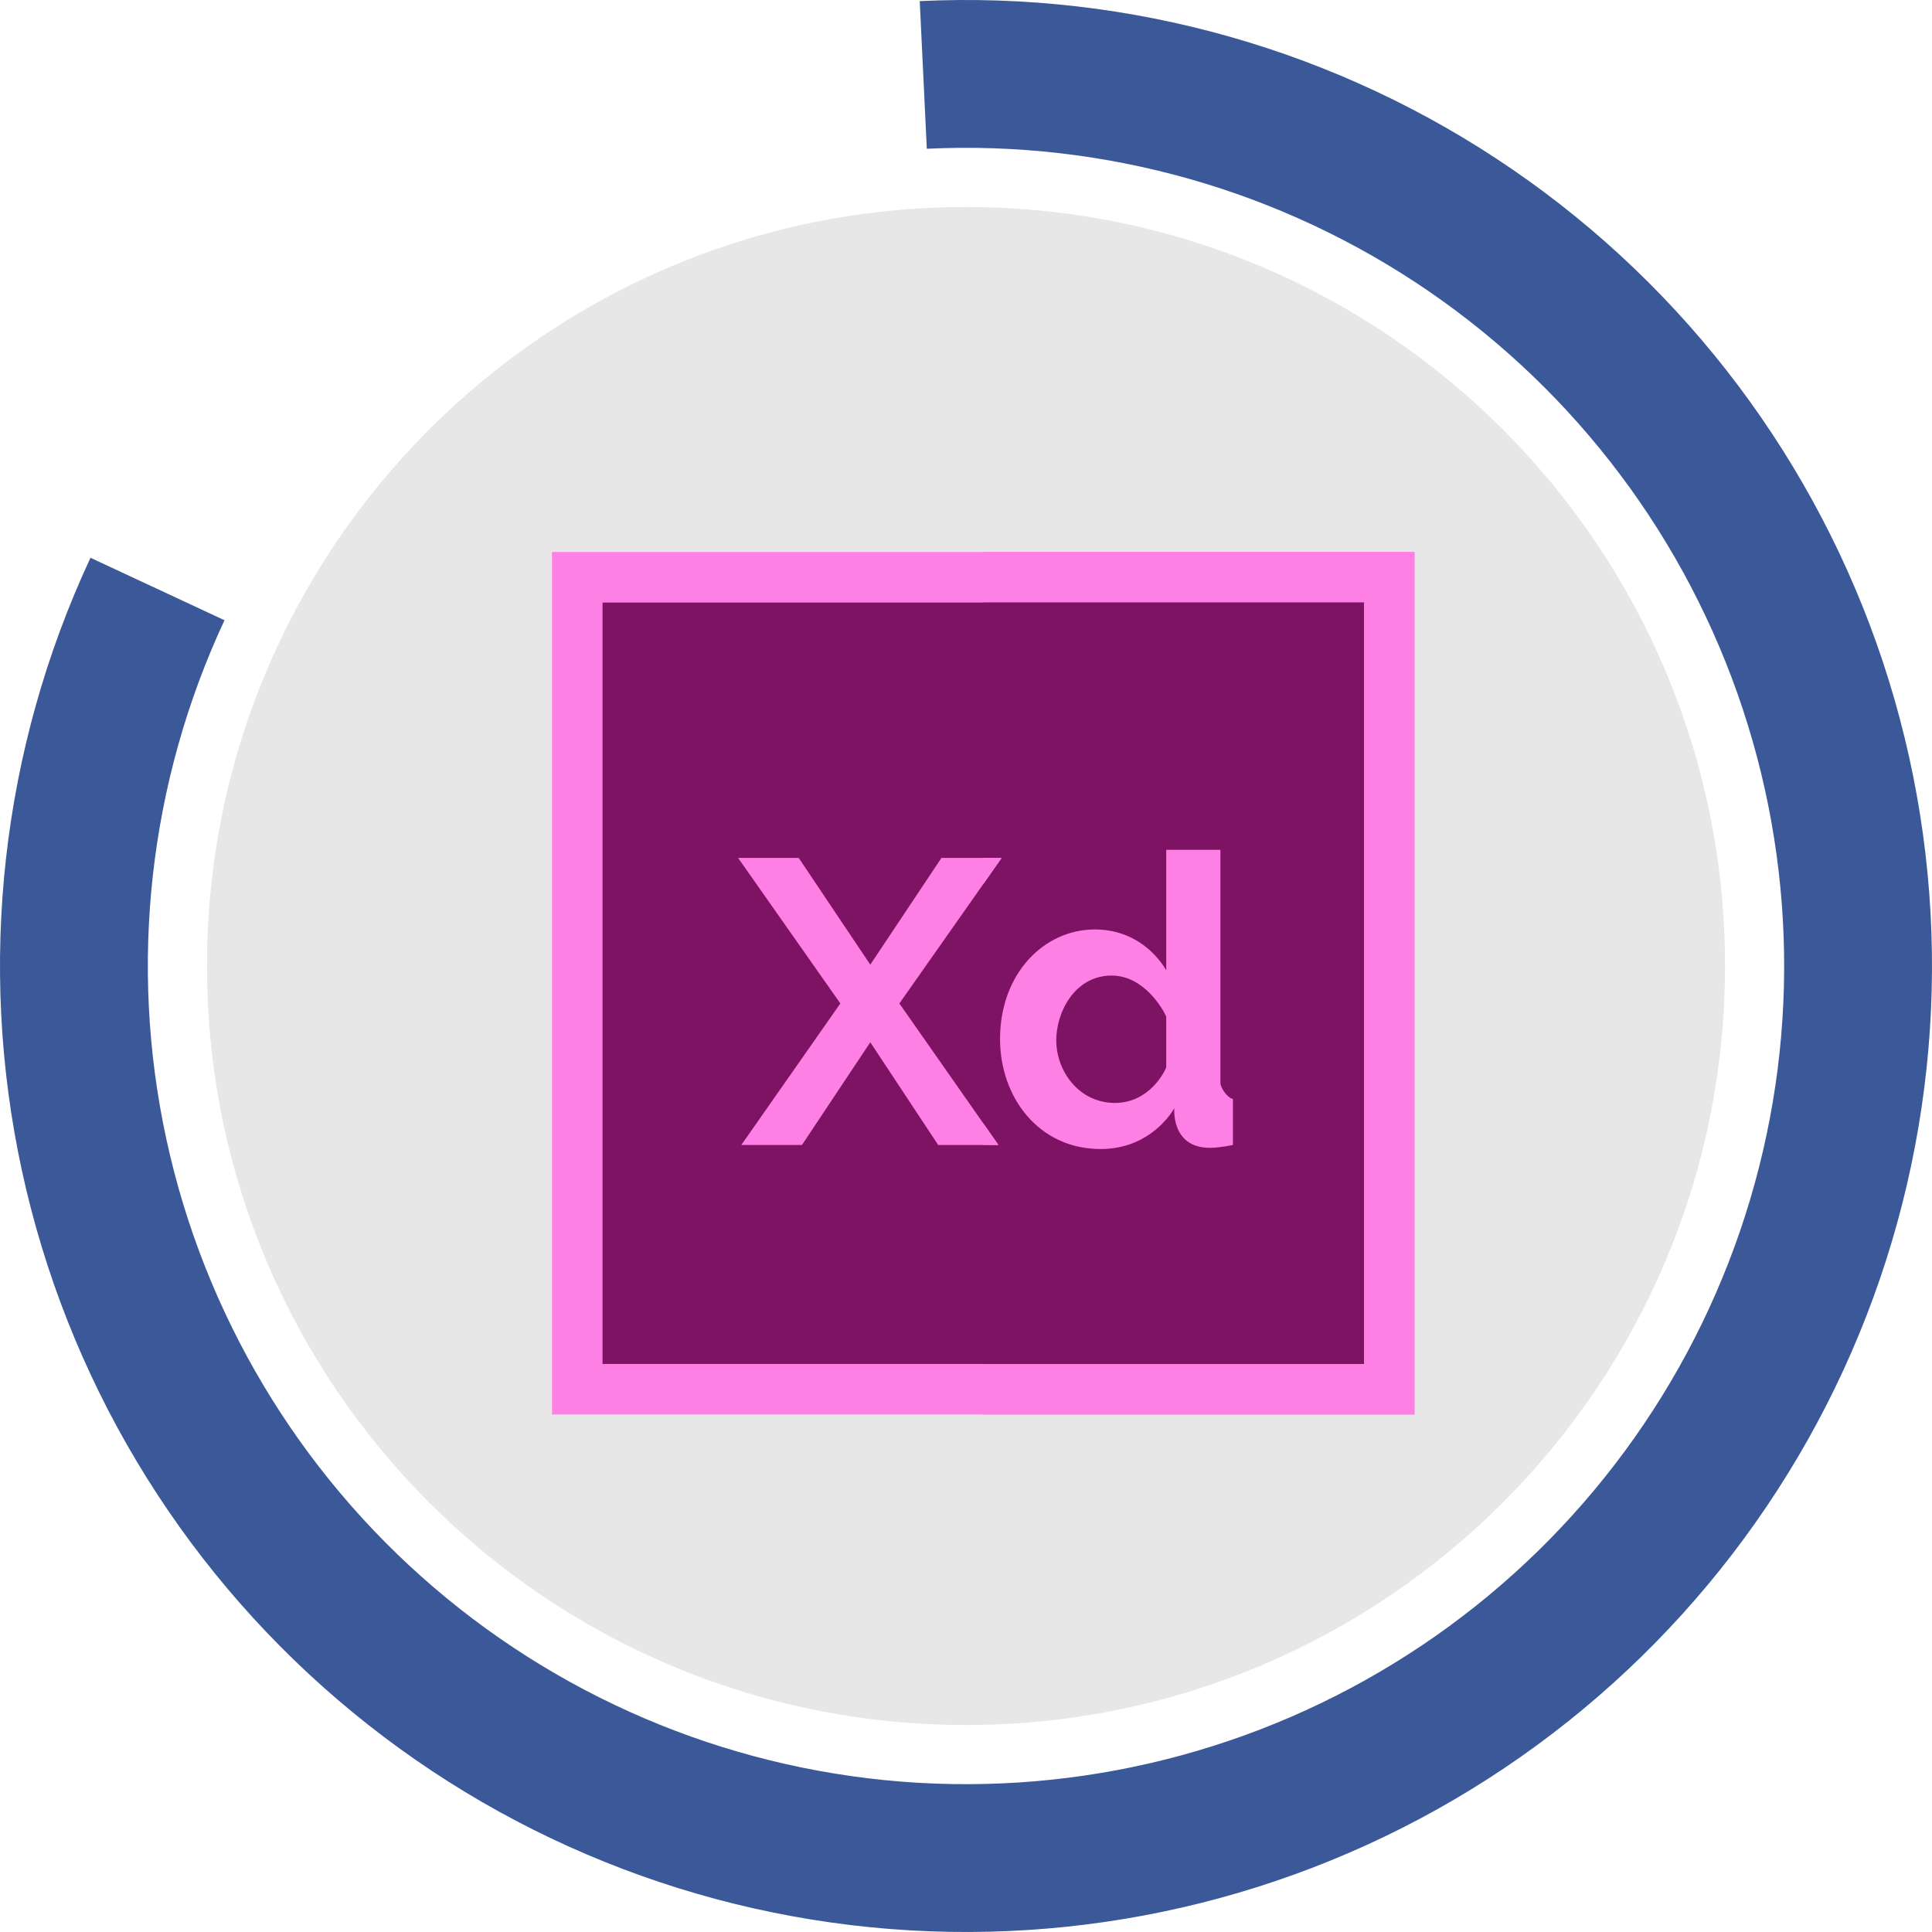
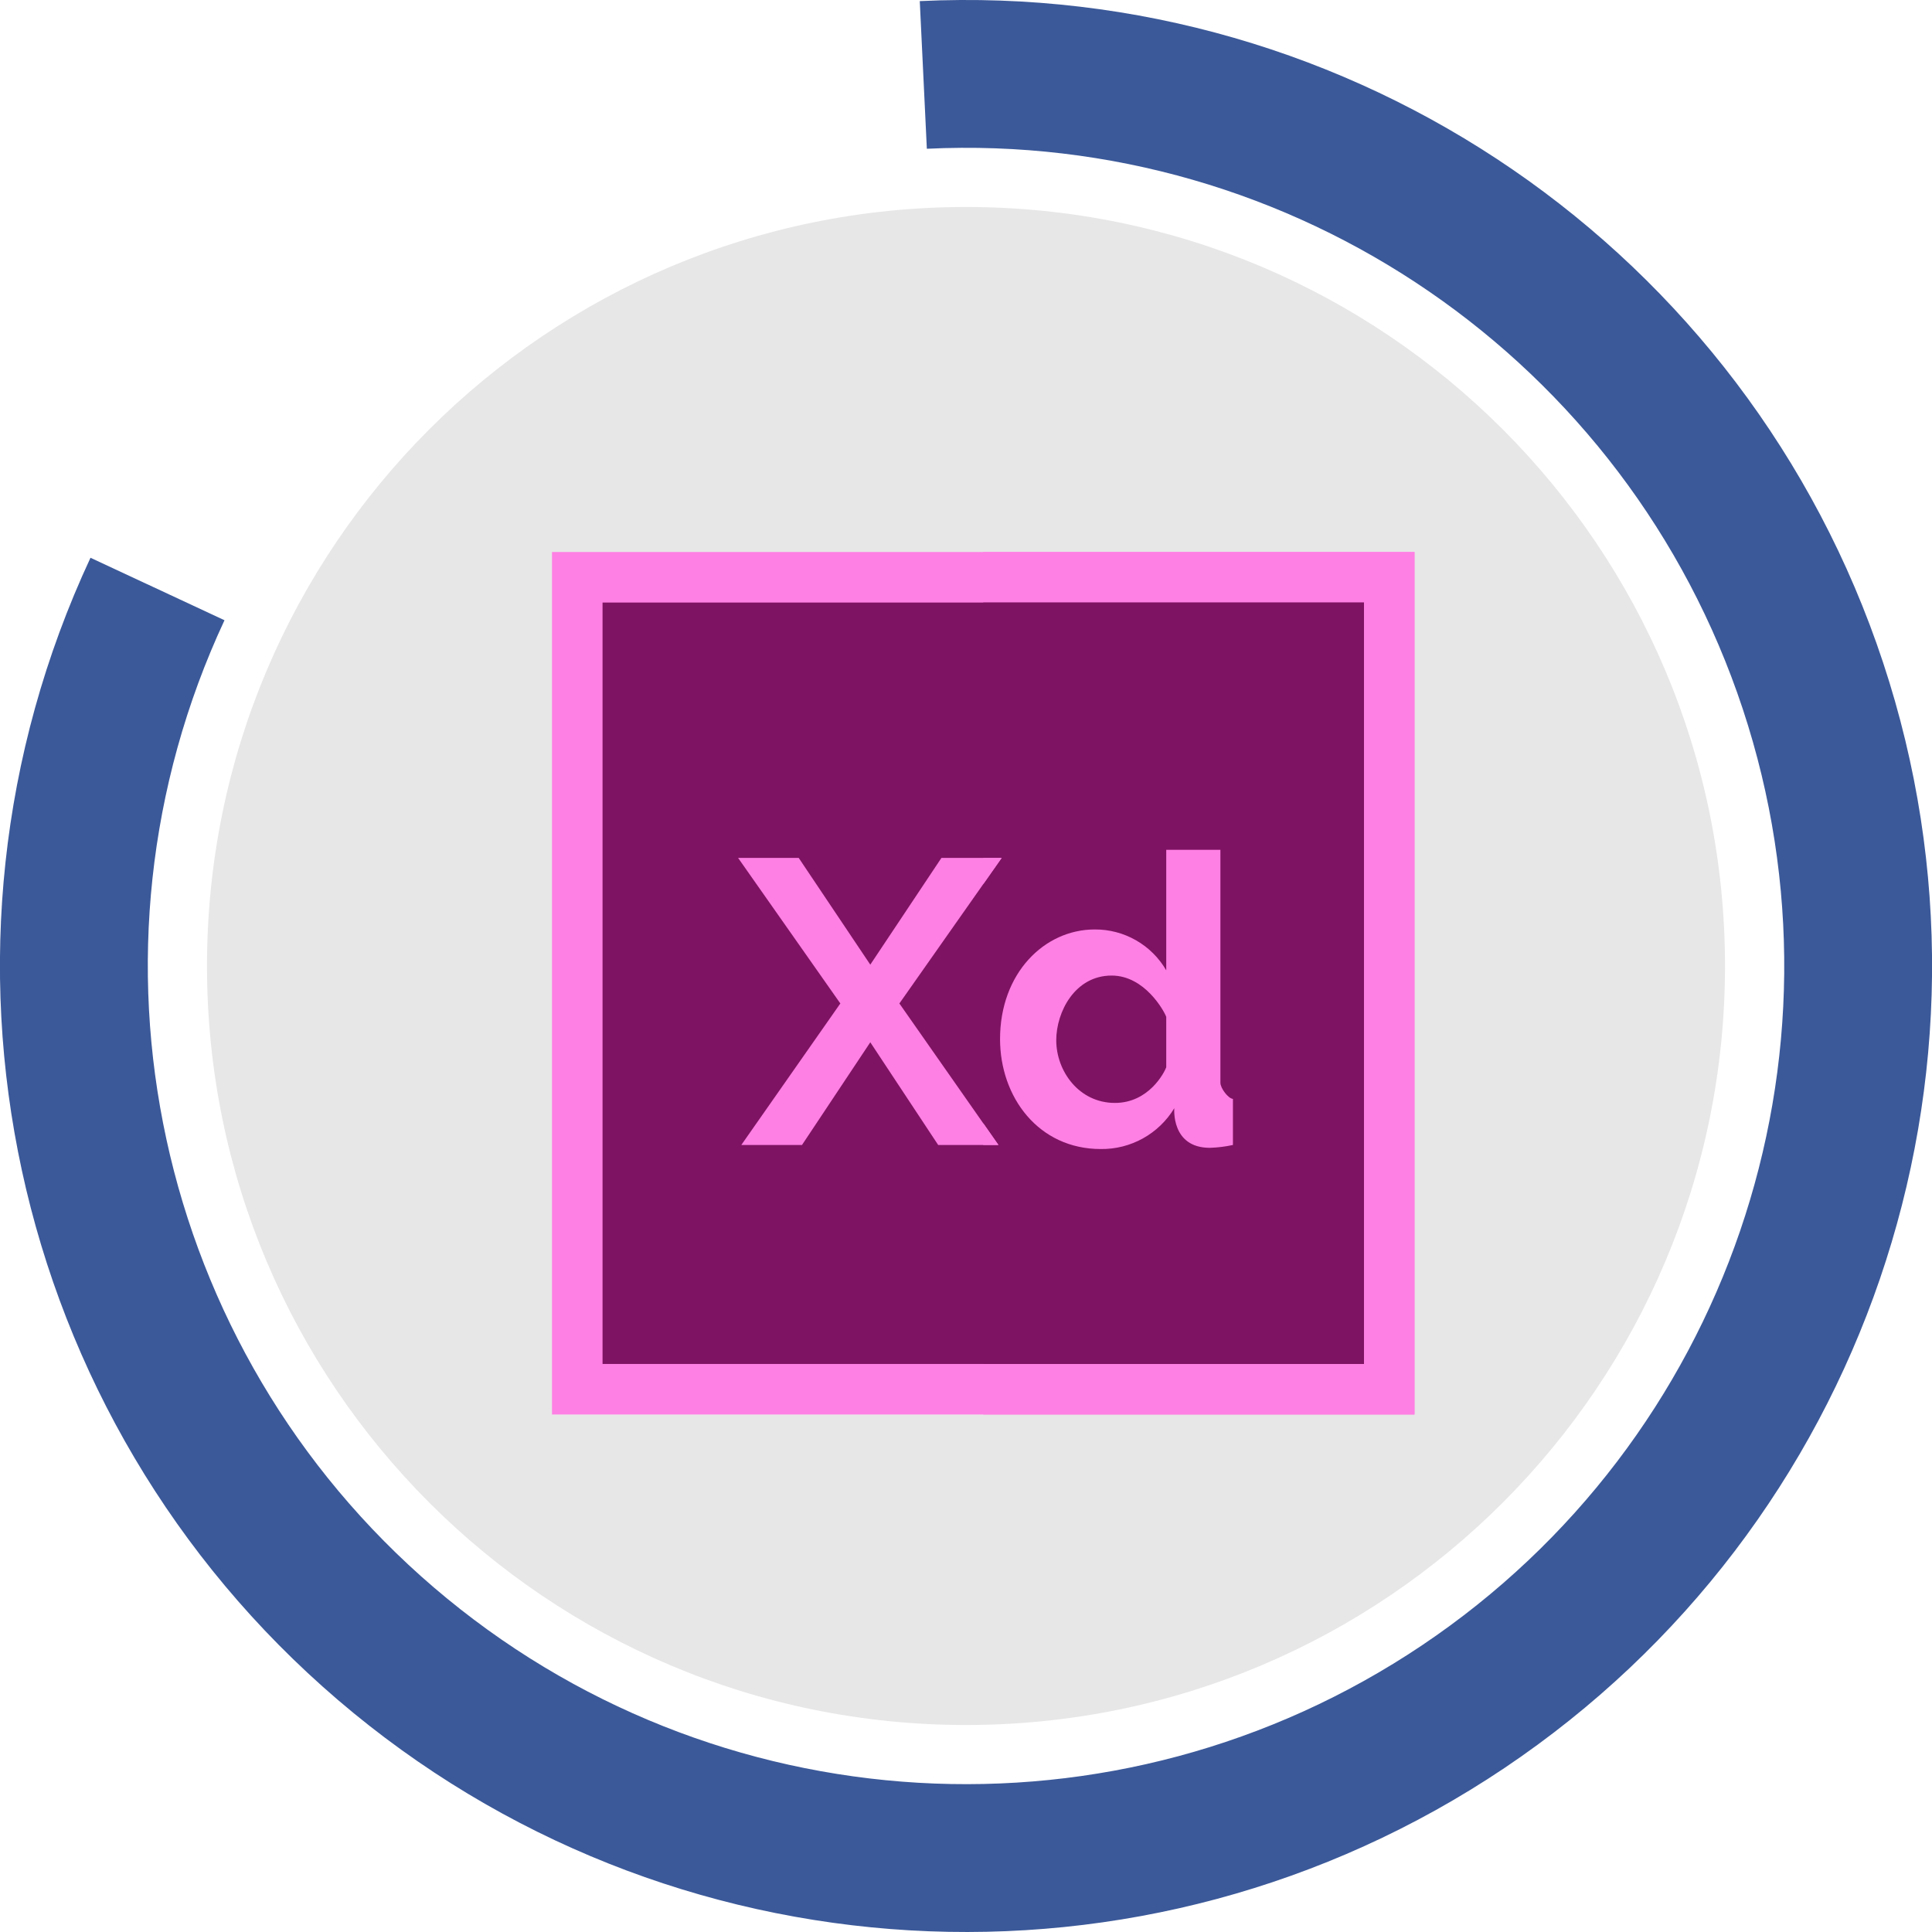
- <svg xmlns="http://www.w3.org/2000/svg" width="56" height="56" viewBox="0 0 56 56" fill="none">
-   <circle cx="28" cy="28" r="22" fill="#C4C4C4" fill-opacity="0.4" />
-   <path d="M41 41H16V16H41V41Z" fill="#FF80E4" />
-   <path d="M41 41H28.5V16H41V41Z" fill="#FF80E4" />
-   <path d="M39.535 39.535H17.465V17.465H39.535V39.535Z" fill="#7F1363" />
-   <path d="M39.535 39.535H28.5V17.465H39.535V39.535Z" fill="#7F1363" />
-   <path d="M23.151 24.867L25.226 27.961L27.288 24.867H29.034L26.069 29.086L28.94 33.188H27.194L25.226 30.211L23.245 33.188H21.487L24.358 29.086L21.394 24.867H23.151Z" fill="#FF80E4" />
-   <path d="M31.905 33.305C30.102 33.305 28.987 31.802 28.987 30.117C28.987 28.207 30.273 26.941 31.73 26.941C32.963 26.941 33.6 27.773 33.804 28.125V24.633H35.374V31.383C35.374 31.547 35.604 31.844 35.737 31.852V33.188C35.464 33.242 35.241 33.27 35.069 33.27C33.935 33.27 34.038 32.121 34.038 32.121C33.811 32.512 33.136 33.305 31.905 33.305ZM32.316 31.969C33.301 31.969 33.749 31.086 33.804 30.938V29.473C33.741 29.301 33.179 28.277 32.222 28.277C31.152 28.277 30.616 29.338 30.616 30.152C30.616 31.047 31.274 31.969 32.316 31.969Z" fill="#FF80E4" />
-   <path d="M28.5 24.867V25.627L29.034 24.867H28.5Z" fill="#FF80E4" />
-   <path d="M28.5 33.187H28.941L28.5 32.558V33.187Z" fill="#FF80E4" />
-   <path d="M2.623 16.167C0.038 21.71 -0.66 27.948 0.634 33.926C1.929 39.904 5.145 45.294 9.792 49.271C14.438 53.249 20.26 55.595 26.366 55.952C32.472 56.309 38.527 54.657 43.606 51.248C48.684 47.839 52.507 42.86 54.489 37.074C56.471 31.287 56.504 25.011 54.583 19.204C52.661 13.397 48.891 8.379 43.848 4.917C38.806 1.455 32.768 -0.261 26.659 0.032L26.864 4.312C32.039 4.064 37.152 5.517 41.423 8.449C45.694 11.382 48.887 15.632 50.514 20.55C52.142 25.468 52.114 30.784 50.435 35.685C48.757 40.586 45.519 44.803 41.218 47.69C36.916 50.578 31.788 51.977 26.616 51.675C21.444 51.372 16.514 49.385 12.578 46.016C8.643 42.647 5.918 38.082 4.822 33.019C3.726 27.956 4.317 22.673 6.507 17.978L2.623 16.167Z" fill="#3B5999" />
+ <svg xmlns="http://www.w3.org/2000/svg" width="56" height="56" fill="none">
+   <circle cx="28" cy="28" r="22" fill="#C4C4C4" fill-opacity=".4" />
+   <path d="M41 41H16V16h25v25z" fill="#FF80E4" />
+   <path d="M41 41H28.5V16H41v25z" fill="#FF80E4" />
+   <path d="M39.535 39.535h-22.07v-22.07h22.07v22.07z" fill="#7F1363" />
+   <path d="M39.535 39.535H28.5v-22.07h11.035v22.07z" fill="#7F1363" />
+   <path d="M23.151 24.867l2.075 3.094 2.062-3.094h1.746l-2.965 4.219 2.871 4.102h-1.746l-1.968-2.977-1.98 2.977h-1.759l2.871-4.102-2.964-4.219h1.757zm8.754 8.438c-1.803 0-2.918-1.503-2.918-3.188 0-1.91 1.286-3.176 2.743-3.176a2.38 2.38 0 012.074 1.184v-3.492h1.57v6.75c0 .164.23.46.363.469v1.335a3.57 3.57 0 01-.668.083c-1.134 0-1.031-1.149-1.031-1.149a2.454 2.454 0 01-2.133 1.184zm.41-1.336c.986 0 1.434-.883 1.489-1.032v-1.464c-.063-.172-.625-1.196-1.582-1.196-1.07 0-1.606 1.061-1.606 1.875 0 .895.658 1.817 1.7 1.817z" fill="#FF80E4" />
+   <path d="M28.5 24.867v.76l.534-.76H28.5zm0 8.32h.44l-.44-.629v.63z" fill="#FF80E4" />
+   <path d="M2.623 16.167A28 28 0 1026.66.032l.205 4.28A23.715 23.715 0 116.507 17.978l-3.884-1.811z" fill="#3B5999" />
</svg>
